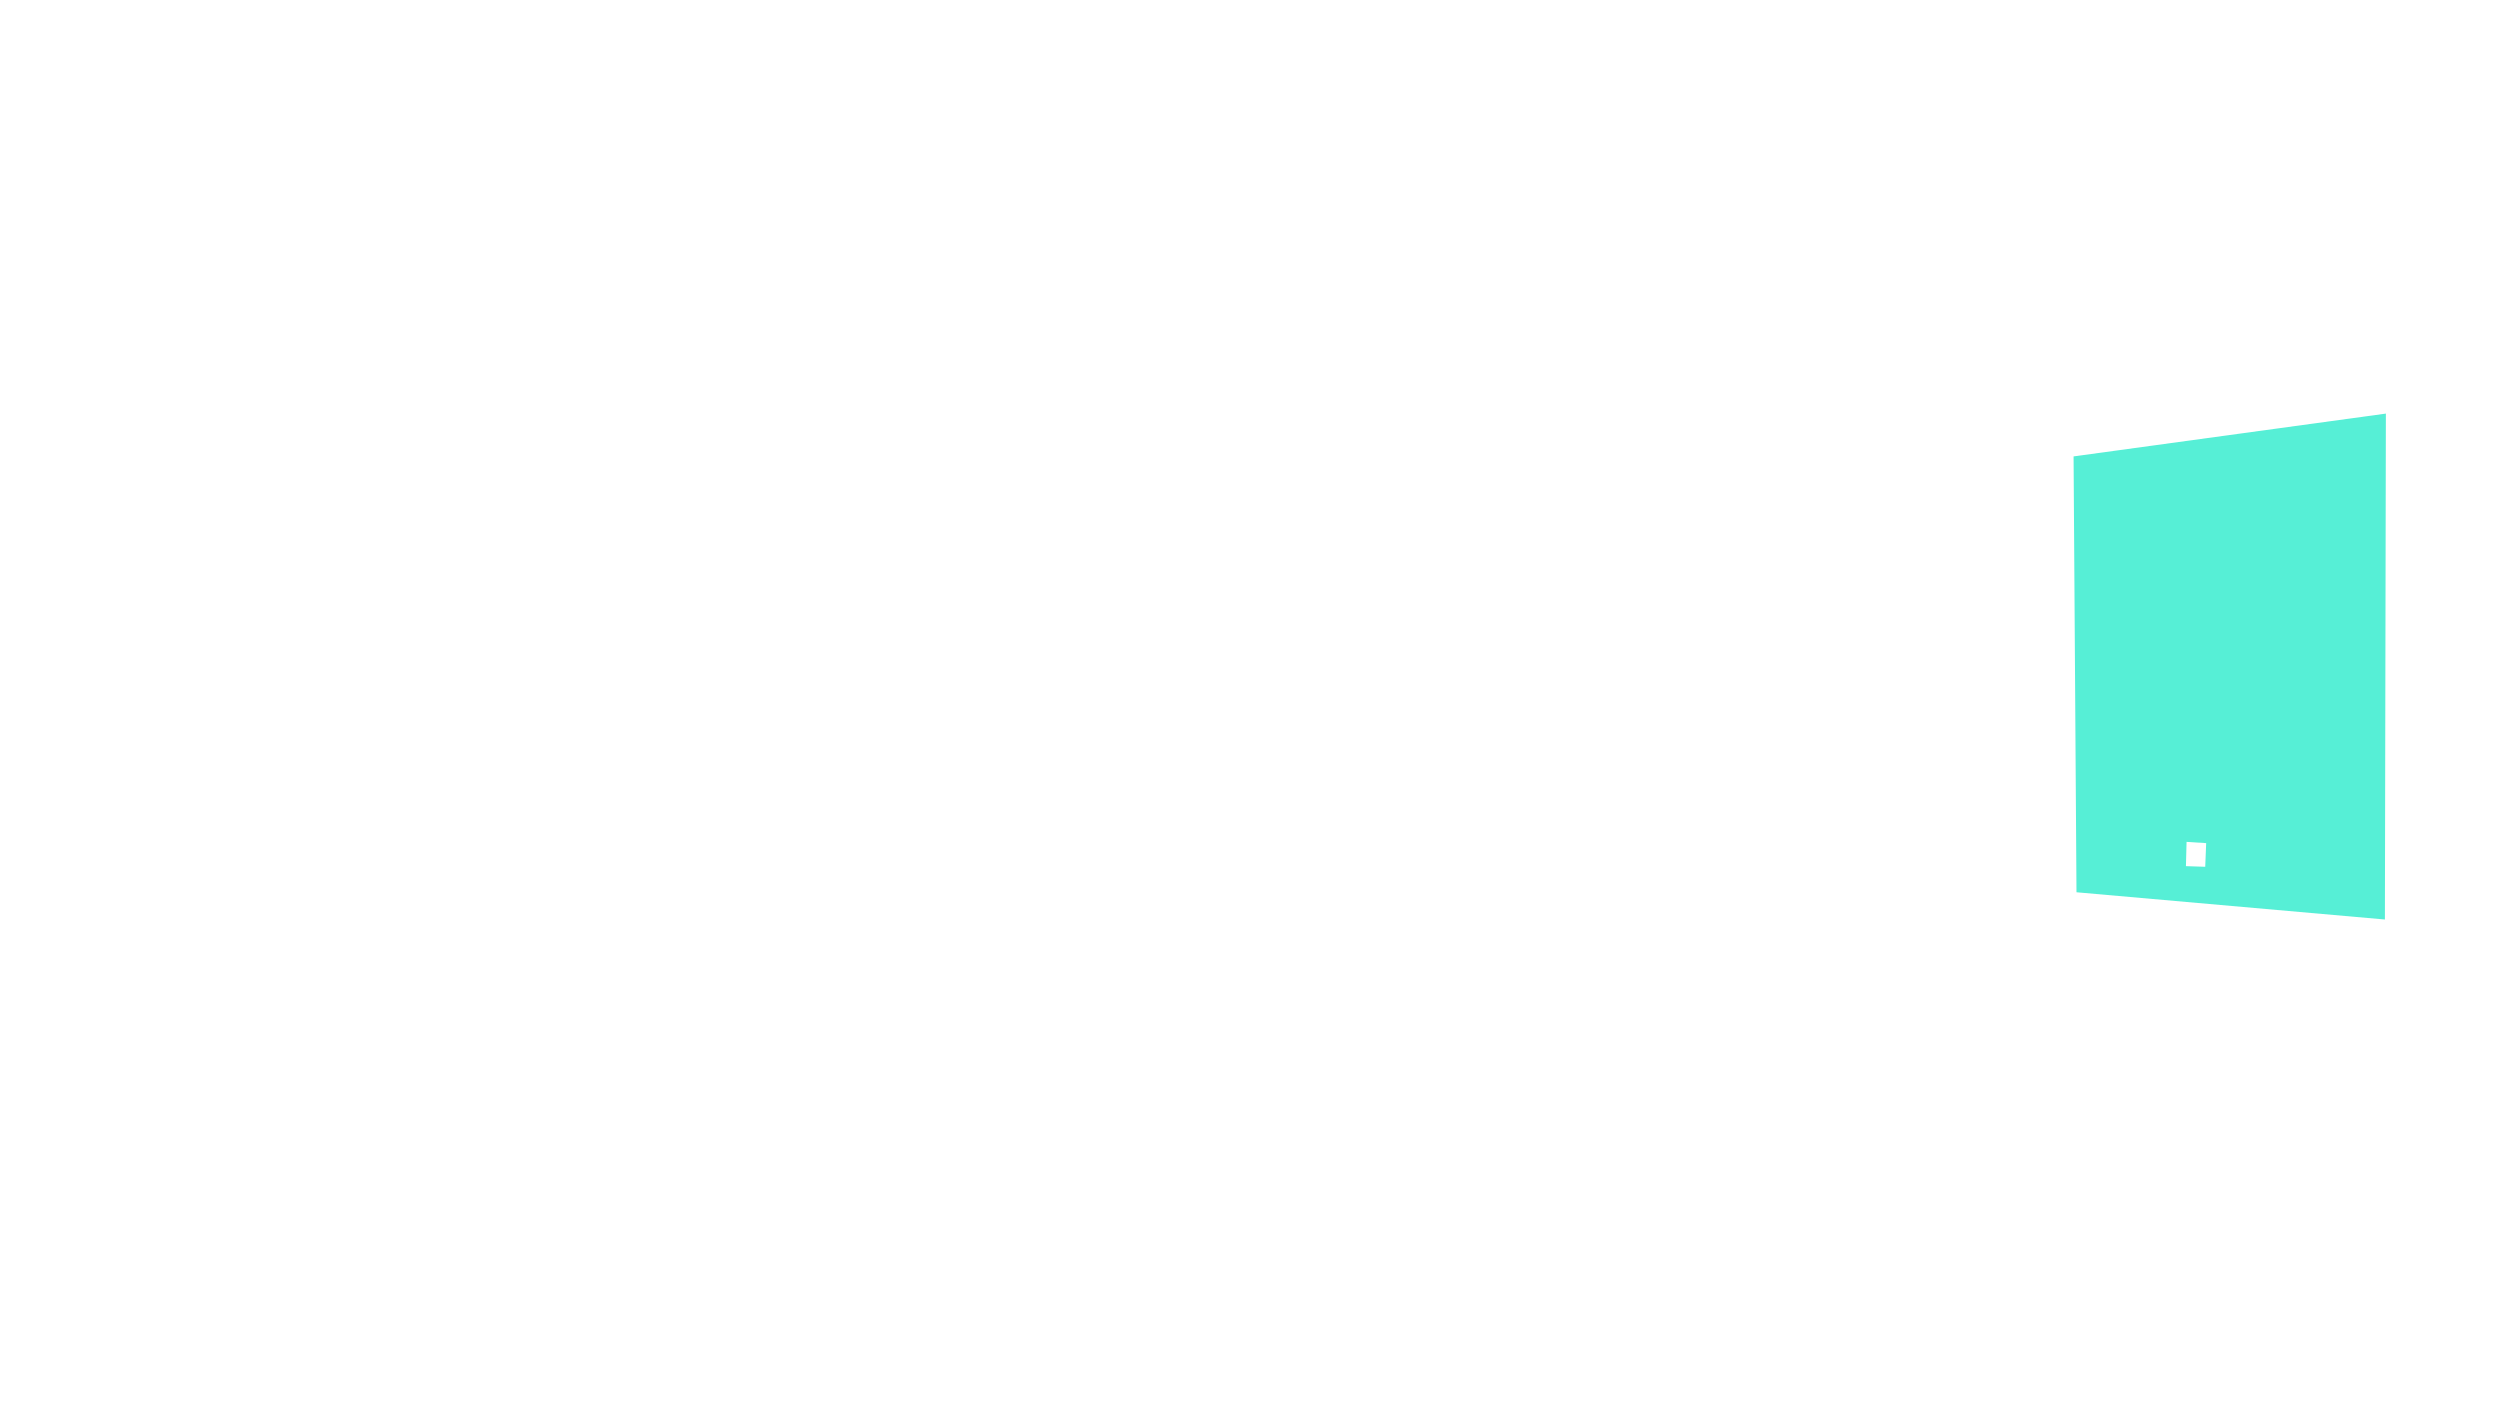
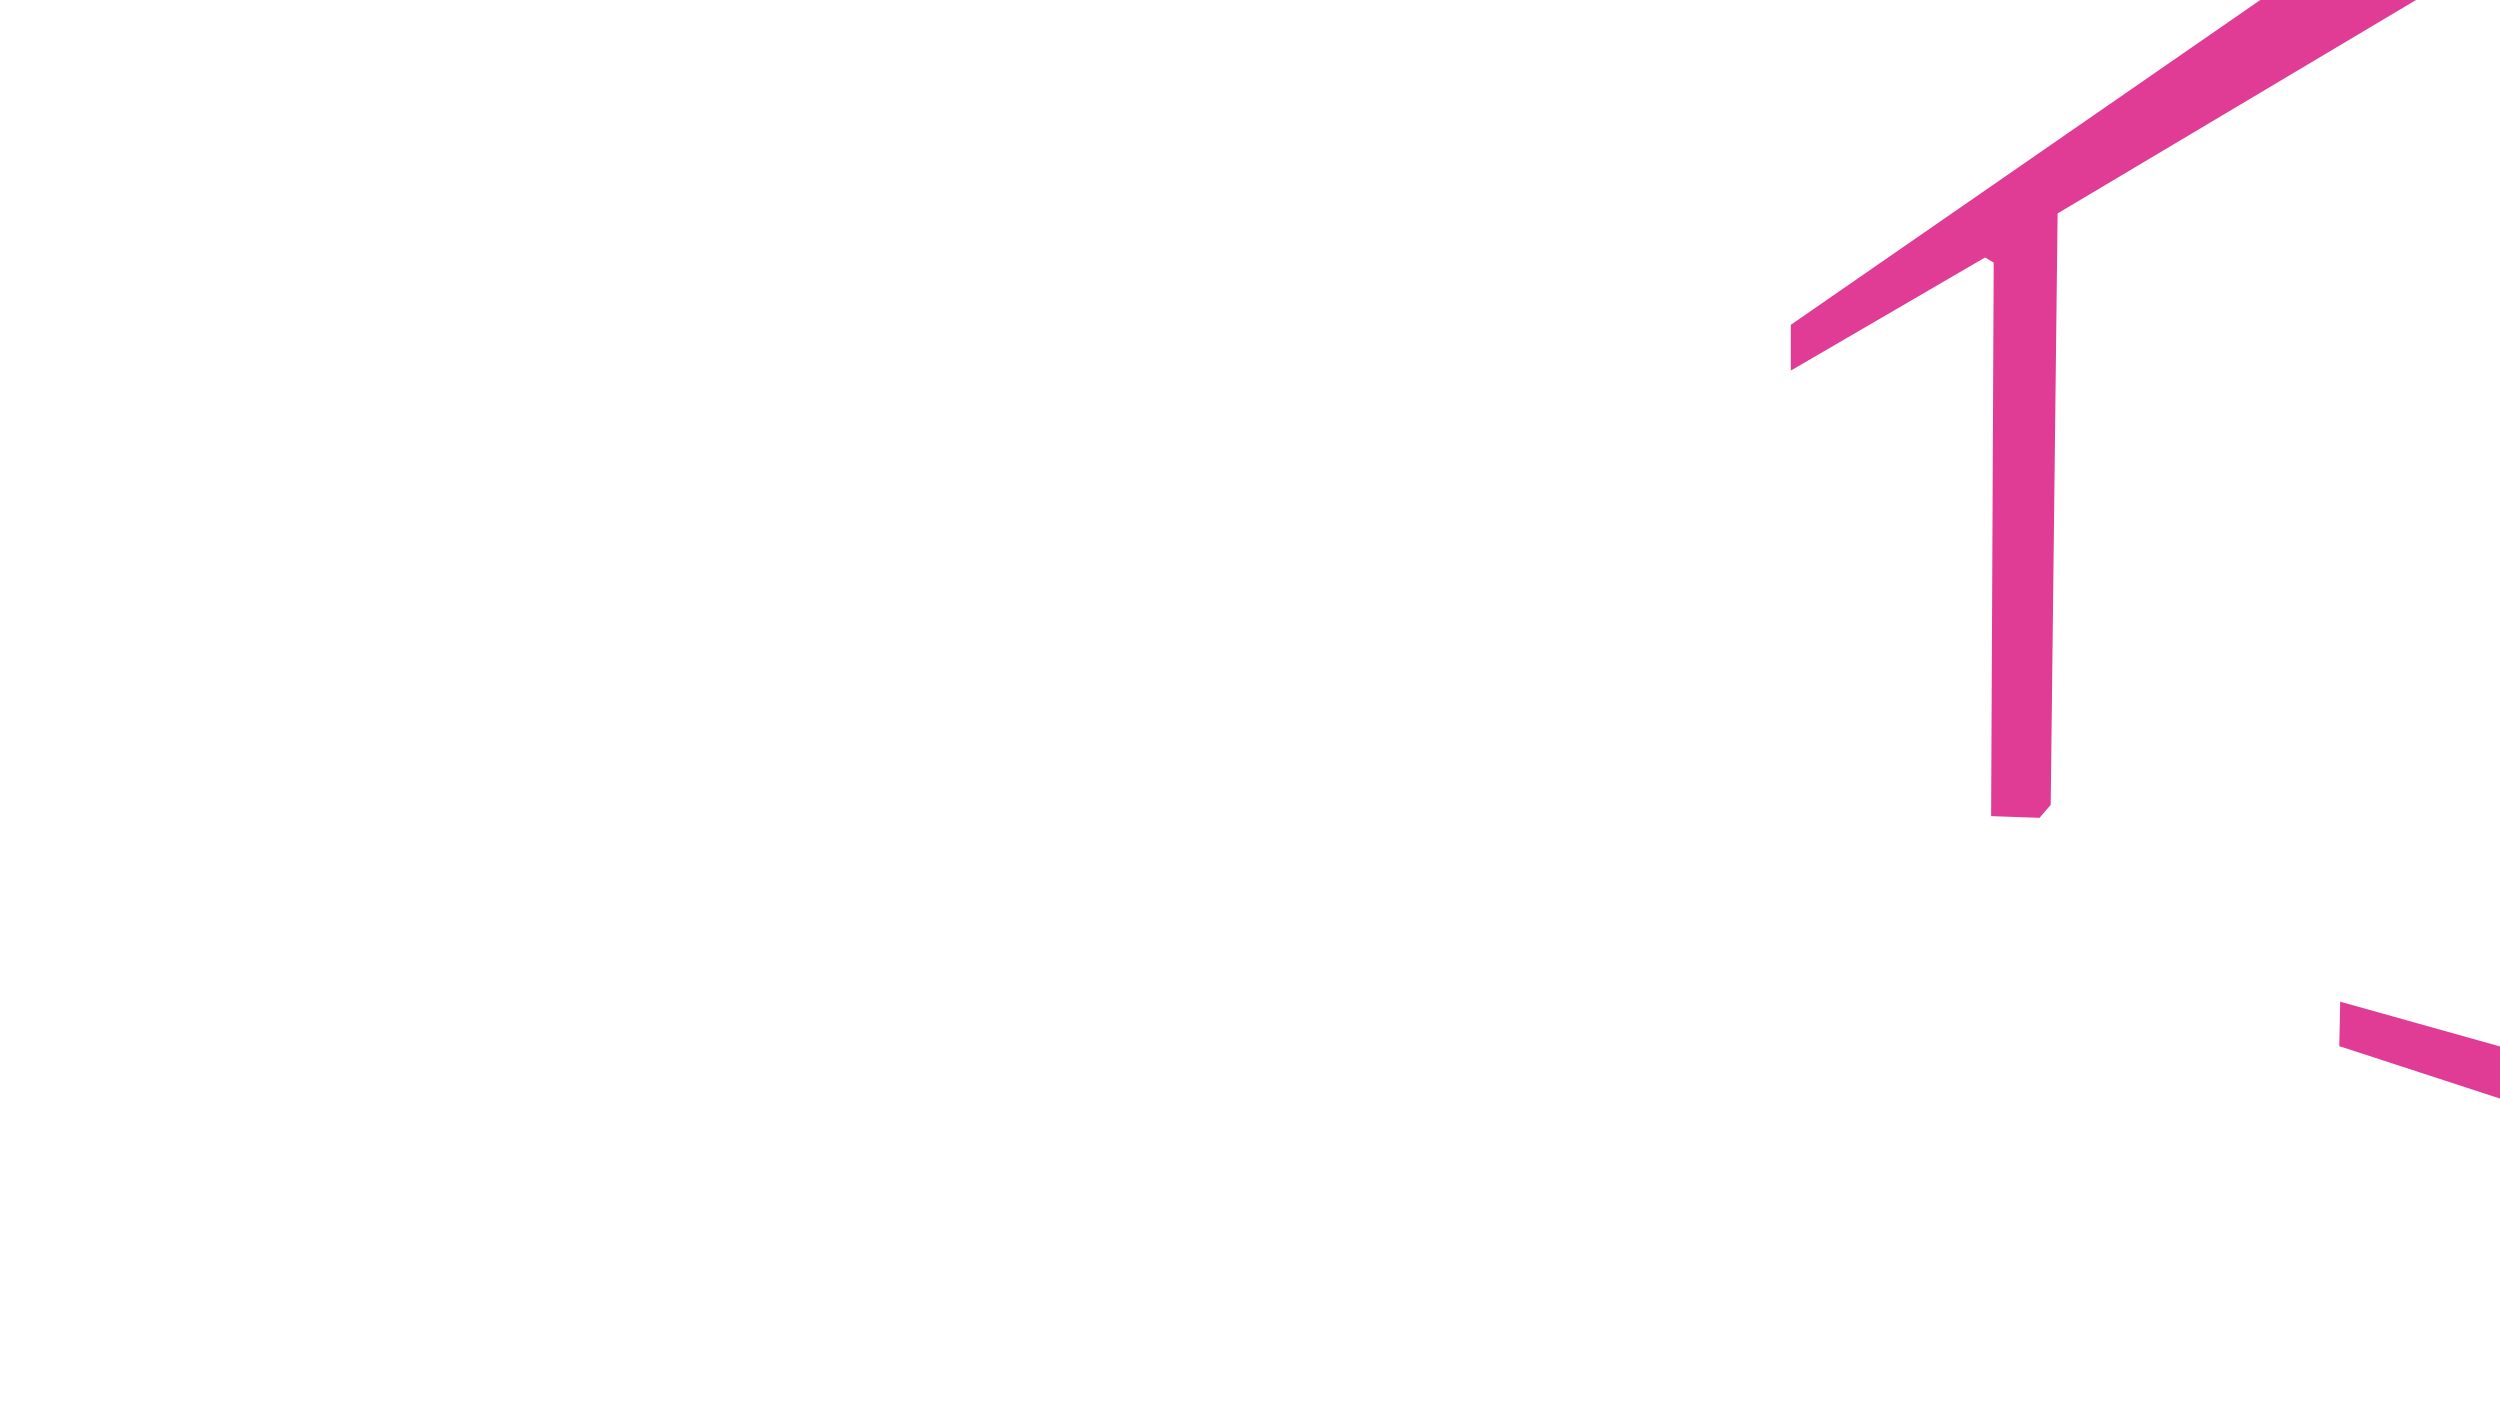
- <svg xmlns="http://www.w3.org/2000/svg" id="Layer_2" version="1.1" viewBox="0 0 1280 720">
+ <svg xmlns="http://www.w3.org/2000/svg" id="Layer_1" version="1.1" viewBox="0 0 1280 720">
  <defs>
    <style>
      .st0 {
-         fill: #56efd6;
+         fill: #e03b95;
      }
    </style>
  </defs>
-   <path class="st0" d="M1061.67,233.68l1.49,223.16,157.91,13.95.5-259.03-159.9,21.92ZM1129.08,443.79l-9.88-.32.32-12.43,10.04.64-.48,12.11Z" />
+   <path class="st0" d="M1248.03-6.57l-194.53,115.83-3.54,302.85-5.75,6.63-24.76-.88,1.33-283.39-4.42-2.65-99.47,57.92v-23.43l338.66-234.32-7.52,61.45h0ZM1281.16,536.11l-82.98-23.24-.47,22.76,87.25,28.45-3.79-27.98h-.01Z" />
</svg>
